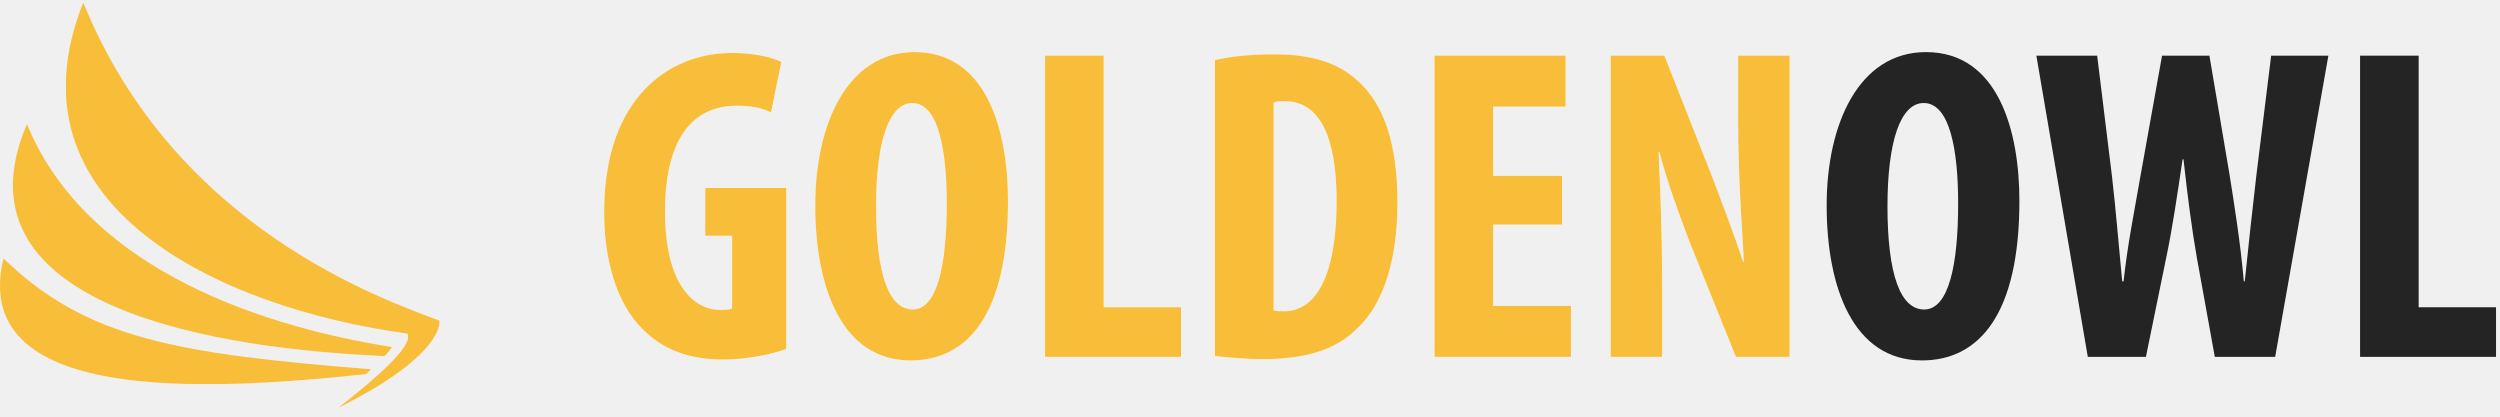
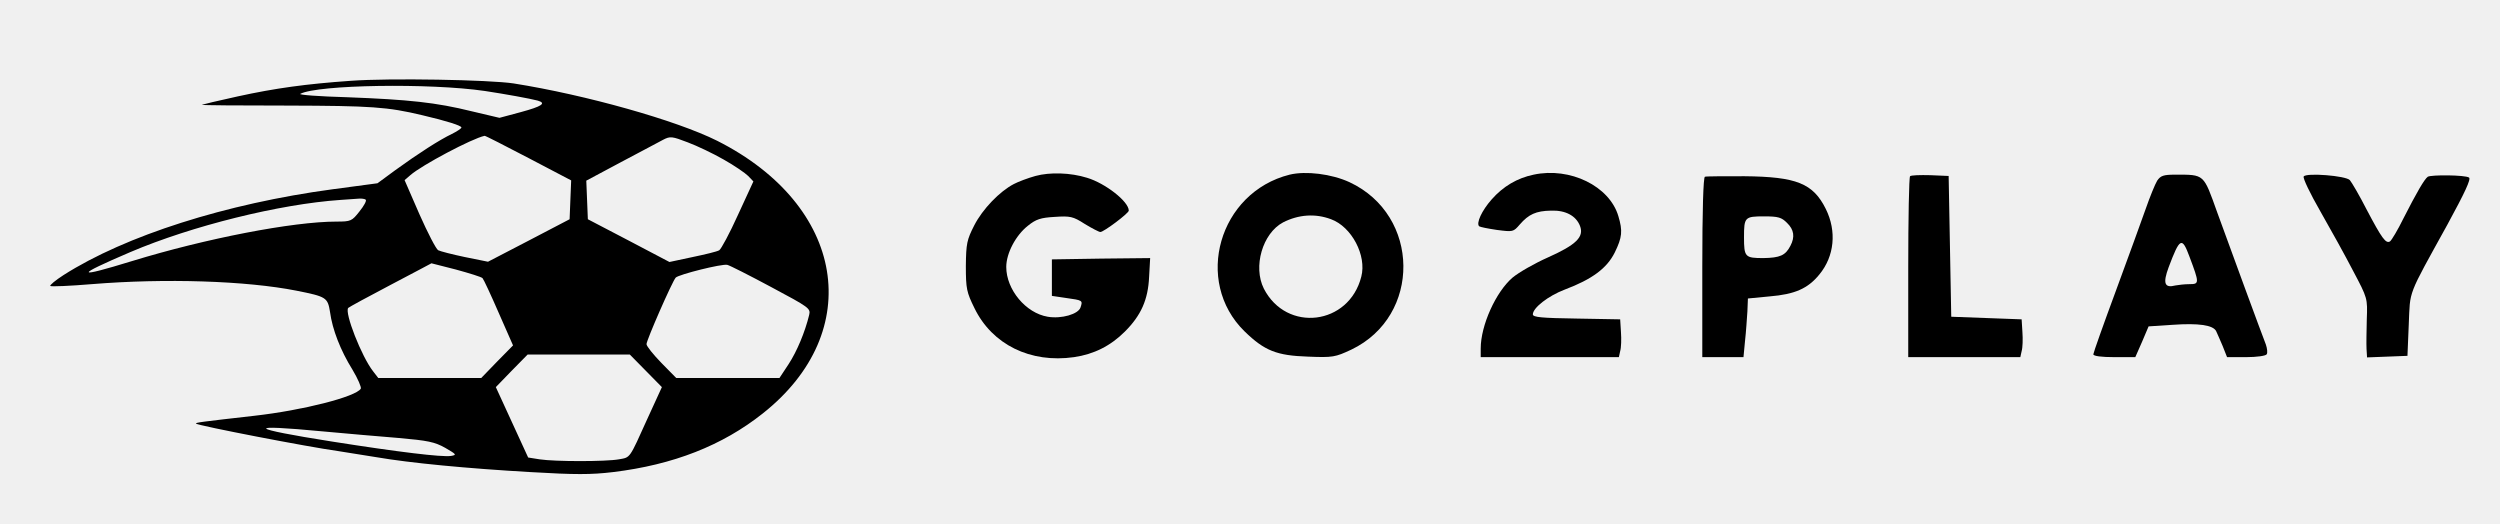
- <svg xmlns="http://www.w3.org/2000/svg" xmlns:xlink="http://www.w3.org/1999/xlink" width="192px" height="32px" viewBox="0 0 192 32" version="1.1">
-   <defs>
-     <polygon id="path-1" points="0.272 0.2 28.983 0.2 28.983 31.319 0.272 31.319" />
-     <polygon id="path-3" points="0 0.099 28.502 0.099 28.502 9.761 0 9.761" />
-   </defs>
-   <g id="Page-1" stroke="none" strokeWidth="1" fill="none" fillRule="evenodd">
-     <g id="Testimonials---rescale" transform="translate(-100, -33)">
-       <g id="header" transform="translate(100, 30)">
-         <g id="Group-45" transform="translate(0, 3)">
-           <g id="Group" transform="translate(46.4, 4)">
-             <path d="M13.982,22.79 C12.986,23.201 10.857,23.613 9.174,23.613 C6.529,23.613 4.537,22.858 2.992,21.313 C0.999,19.392 -0.066,15.96 0.003,11.979 C0.106,3.57 4.915,0.068 9.826,0.068 C11.578,0.068 12.883,0.412 13.604,0.755 L12.814,4.633 C12.161,4.29 11.303,4.118 10.169,4.118 C7.113,4.118 4.674,6.212 4.674,12.253 C4.674,17.812 6.838,19.803 8.933,19.803 C9.345,19.803 9.654,19.769 9.826,19.7 L9.826,14.106 L7.765,14.106 L7.765,10.434 L13.982,10.434 L13.982,22.79 Z" id="Fill-1" fill="#FFFFFE" />
-             <path d="M20.882,11.841 C20.882,17.092 21.878,19.769 23.698,19.769 C25.588,19.769 26.309,16.337 26.309,11.635 C26.309,7.585 25.691,3.913 23.664,3.913 C21.878,3.913 20.882,6.864 20.882,11.841 M31.014,11.429 C31.014,20.147 27.923,23.681 23.526,23.681 C18.272,23.681 16.211,18.122 16.211,11.772 C16.211,5.458 18.719,-2.13162821e-14 23.835,-2.13162821e-14 C29.434,-2.13162821e-14 31.014,6.143 31.014,11.429" id="Fill-3" fill="#FFFFFE" />
-             <polygon id="Fill-5" fill="#FFFFFE" points="33.862 0.274 38.361 0.274 38.361 19.597 44.303 19.597 44.303 23.407 33.862 23.407" />
-             <path d="M51.409,19.837 C51.615,19.906 51.959,19.906 52.2,19.906 C54.363,19.906 56.252,17.778 56.252,11.395 C56.252,6.658 55.016,3.776 52.303,3.776 C51.993,3.776 51.684,3.776 51.409,3.878 L51.409,19.837 Z M46.91,0.619 C48.044,0.343 49.692,0.172 51.478,0.172 C54.398,0.172 56.424,0.858 57.9,2.231 C59.893,4.016 60.924,7.071 60.924,11.567 C60.924,16.234 59.721,19.563 57.694,21.348 C56.149,22.858 53.848,23.578 50.62,23.578 C49.212,23.578 47.804,23.441 46.91,23.338 L46.91,0.619 Z" id="Fill-7" fill="#FFFFFE" />
-             <polygon id="Fill-9" fill="#FFFFFE" points="73.56 13.248 68.27 13.248 68.27 19.495 74.247 19.495 74.247 23.407 63.771 23.407 63.771 0.274 73.835 0.274 73.835 4.187 68.27 4.187 68.27 9.507 73.56 9.507" />
-             <path d="M77.302,23.407 L77.302,0.275 L81.423,0.275 L84.995,9.335 C85.682,11.12 86.816,14.106 87.469,16.097 L87.537,16.097 C87.4,13.66 87.09,9.644 87.09,5.388 L87.09,0.275 L91.04,0.275 L91.04,23.407 L86.919,23.407 L83.382,14.621 C82.625,12.665 81.561,9.747 81.046,7.654 L80.977,7.654 C81.08,9.987 81.252,13.557 81.252,18.19 L81.252,23.407 L77.302,23.407 Z" id="Fill-11" fill="#FFFFFE" />
-             <path d="M98.559,11.841 C98.559,17.092 99.555,19.769 101.375,19.769 C103.264,19.769 103.985,16.337 103.985,11.635 C103.985,7.585 103.367,3.913 101.34,3.913 C99.555,3.913 98.559,6.864 98.559,11.841 M108.691,11.429 C108.691,20.147 105.599,23.681 101.203,23.681 C95.948,23.681 93.887,18.122 93.887,11.772 C93.887,5.458 96.396,-2.13162821e-14 101.512,-2.13162821e-14 C107.11,-2.13162821e-14 108.691,6.143 108.691,11.429" id="Fill-13" fill="#FFFFFE" />
-             <path d="M113.942,23.407 L109.992,0.275 L114.663,0.275 L115.797,9.507 C116.105,12.15 116.311,14.792 116.586,17.606 L116.689,17.606 C116.998,14.758 117.514,12.253 117.995,9.473 L119.644,0.275 L123.284,0.275 L124.829,9.404 C125.241,12.013 125.654,14.586 125.928,17.606 L125.997,17.606 C126.307,14.586 126.582,12.116 126.891,9.438 L128.024,0.275 L132.42,0.275 L128.334,23.407 L123.696,23.407 L122.323,15.823 C121.945,13.694 121.601,11.051 121.292,8.237 L121.223,8.237 C120.811,11.017 120.433,13.591 119.953,15.857 L118.407,23.407 L113.942,23.407 Z" id="Fill-15" fill="#FFFFFE" />
-             <polygon id="Fill-17" fill="#FFFFFE" points="134.854 0.274 139.354 0.274 139.354 19.597 145.296 19.597 145.296 23.407 134.854 23.407" />
-             <path d="M13.982,22.79 C12.986,23.201 10.857,23.613 9.174,23.613 C6.529,23.613 4.537,22.858 2.992,21.313 C0.999,19.392 -0.066,15.96 0.003,11.979 C0.106,3.57 4.915,0.068 9.826,0.068 C11.578,0.068 12.883,0.412 13.604,0.755 L12.814,4.633 C12.161,4.29 11.303,4.118 10.169,4.118 C7.113,4.118 4.674,6.212 4.674,12.253 C4.674,17.812 6.838,19.803 8.933,19.803 C9.345,19.803 9.654,19.769 9.826,19.7 L9.826,14.106 L7.765,14.106 L7.765,10.434 L13.982,10.434 L13.982,22.79 Z" id="Fill-19" fill="#F9BE39" />
-             <path d="M20.882,11.841 C20.882,17.092 21.878,19.769 23.698,19.769 C25.588,19.769 26.309,16.337 26.309,11.635 C26.309,7.585 25.691,3.913 23.664,3.913 C21.878,3.913 20.882,6.864 20.882,11.841 M31.014,11.429 C31.014,20.147 27.923,23.681 23.526,23.681 C18.272,23.681 16.211,18.122 16.211,11.772 C16.211,5.458 18.719,-2.13162821e-14 23.835,-2.13162821e-14 C29.434,-2.13162821e-14 31.014,6.143 31.014,11.429" id="Fill-21" fill="#F9BE39" />
-             <polygon id="Fill-23" fill="#F9BE39" points="33.862 0.274 38.361 0.274 38.361 19.597 44.303 19.597 44.303 23.407 33.862 23.407" />
-             <path d="M51.409,19.837 C51.615,19.906 51.959,19.906 52.2,19.906 C54.363,19.906 56.252,17.778 56.252,11.395 C56.252,6.658 55.016,3.776 52.303,3.776 C51.993,3.776 51.684,3.776 51.409,3.878 L51.409,19.837 Z M46.91,0.619 C48.044,0.343 49.692,0.172 51.478,0.172 C54.398,0.172 56.424,0.858 57.9,2.231 C59.893,4.016 60.924,7.071 60.924,11.567 C60.924,16.234 59.721,19.563 57.694,21.348 C56.149,22.858 53.848,23.578 50.62,23.578 C49.212,23.578 47.804,23.441 46.91,23.338 L46.91,0.619 Z" id="Fill-25" fill="#F9BE39" />
-             <polygon id="Fill-27" fill="#F9BE39" points="73.56 13.248 68.27 13.248 68.27 19.495 74.247 19.495 74.247 23.407 63.771 23.407 63.771 0.274 73.835 0.274 73.835 4.187 68.27 4.187 68.27 9.507 73.56 9.507" />
-             <path d="M77.302,23.407 L77.302,0.275 L81.423,0.275 L84.995,9.335 C85.682,11.12 86.816,14.106 87.469,16.097 L87.537,16.097 C87.4,13.66 87.09,9.644 87.09,5.388 L87.09,0.275 L91.04,0.275 L91.04,23.407 L86.919,23.407 L83.382,14.621 C82.625,12.665 81.561,9.747 81.046,7.654 L80.977,7.654 C81.08,9.987 81.252,13.557 81.252,18.19 L81.252,23.407 L77.302,23.407 Z" id="Fill-29" fill="#F9BE39" />
-             <path d="M98.559,11.841 C98.559,17.092 99.555,19.769 101.375,19.769 C103.264,19.769 103.985,16.337 103.985,11.635 C103.985,7.585 103.367,3.913 101.34,3.913 C99.555,3.913 98.559,6.864 98.559,11.841 M108.691,11.429 C108.691,20.147 105.599,23.681 101.203,23.681 C95.948,23.681 93.887,18.122 93.887,11.772 C93.887,5.458 96.396,-2.13162821e-14 101.512,-2.13162821e-14 C107.11,-2.13162821e-14 108.691,6.143 108.691,11.429" id="Fill-31" fill="#242424" />
-             <path d="M113.942,23.407 L109.992,0.275 L114.663,0.275 L115.797,9.507 C116.105,12.15 116.311,14.792 116.586,17.606 L116.689,17.606 C116.998,14.758 117.514,12.253 117.995,9.473 L119.644,0.275 L123.284,0.275 L124.829,9.404 C125.241,12.013 125.654,14.586 125.928,17.606 L125.997,17.606 C126.307,14.586 126.582,12.116 126.891,9.438 L128.024,0.275 L132.42,0.275 L128.334,23.407 L123.696,23.407 L122.323,15.823 C121.945,13.694 121.601,11.051 121.292,8.237 L121.223,8.237 C120.811,11.017 120.433,13.591 119.953,15.857 L118.407,23.407 L113.942,23.407 Z" id="Fill-33" fill="#242424" />
-             <polygon id="Fill-35" fill="#242424" points="134.854 0.274 139.354 0.274 139.354 19.597 145.296 19.597 145.296 23.407 134.854 23.407" />
-           </g>
-           <g id="Group-2">
-             <g id="Group-39" transform="translate(4.779916, 0)">
-               <mask id="mask-2" fill="white">
-                 <use xlink:href="#path-1" />
-               </mask>
-               <g id="Clip-38" />
-               <path d="M28.982,24.632 C28.982,24.867 29.145,27.358 21.201,31.319 C27.056,26.759 26.624,25.94 26.511,25.618 C11.911,23.628 -4.595,15.719 1.617,0.2 C8.677,17.599 24.748,23.008 28.982,24.632" id="Fill-37" fill="#F9BE39" mask="url(#mask-2)" />
-             </g>
-             <path d="M29.535,27.341 C17.285,26.826 -4.038,23.805 2.068,9.527 C6.358,20.011 18.665,24.833 30.107,26.656 C29.988,26.83 29.711,27.181 29.535,27.341 Z" id="Fill-40" fill="#F9BE39" />
-             <g id="Group-44" transform="translate(-0, 19.74468)">
-               <mask id="mask-4" fill="white">
-                 <use xlink:href="#path-3" />
-               </mask>
-               <g id="Clip-43" />
-               <path d="M28.094,8.99 C15.511,10.323 -2.401,11.225 0.266,0.099 C6.602,6.274 13.671,7.436 28.502,8.616 C28.333,8.795 28.241,8.863 28.094,8.99 Z" id="Fill-42" fill="#F9BE39" mask="url(#mask-4)" />
-             </g>
-           </g>
-         </g>
-       </g>
-     </g>
+ <svg xmlns="http://www.w3.org/2000/svg" version="1.0" width="959pt" height="201pt" viewBox="0 0 959 201" preserveAspectRatio="xMidYMid meet">
+   <g transform="translate(0,201) scale(0.1,-0.1)" fill="#000000" stroke="none">
+     <path d="M1345 1700 c-170 -12 -288 -28 -434 -60 -74 -16 -135 -31 -137 -32 -1 -2 147 -3 329 -3 322 -1 383 -5 517 -37 94 -22 150 -40 150 -47 0 -4 -17 -15 -37 -25 -46 -22 -126 -73 -217 -139 l-68 -50 -172 -23 c-409 -55 -795 -178 -1032 -329 -31 -20 -54 -39 -51 -42 3 -3 75 0 159 7 282 23 592 13 785 -25 115 -23 120 -26 129 -82 9 -67 40 -147 86 -221 21 -35 35 -68 32 -73 -19 -31 -222 -83 -409 -104 -202 -23 -227 -26 -223 -30 8 -8 433 -90 543 -105 33 -5 101 -16 150 -24 128 -22 346 -43 591 -57 169 -10 232 -10 315 0 232 28 420 102 575 225 397 314 317 798 -175 1046 -156 78 -503 176 -781 220 -92 14 -476 21 -625 10z m515 -39 c79 -12 173 -29 203 -37 34 -10 16 -22 -65 -44 l-82 -22 -106 25 c-137 34 -242 45 -478 54 -107 3 -188 9 -180 13 66 35 496 42 708 11z m167 -257 l164 -86 -3 -74 -3 -75 -157 -82 -156 -81 -89 18 c-48 10 -94 22 -102 26 -8 4 -40 66 -72 138 l-57 131 22 19 c43 38 237 141 285 151 2 1 78 -38 168 -85z m749 -6 c41 -23 83 -52 94 -63 l20 -21 -59 -128 c-32 -71 -65 -132 -72 -136 -8 -5 -54 -16 -102 -26 l-89 -19 -156 82 -157 82 -3 74 -3 74 133 71 c73 39 146 77 162 86 27 14 34 13 94 -10 35 -13 98 -43 138 -66z m-1373 -154 c4 -4 -7 -24 -24 -45 -29 -37 -33 -39 -88 -39 -168 0 -502 -65 -783 -151 -221 -68 -223 -58 -8 34 237 101 573 184 805 200 28 2 59 4 71 5 11 1 24 -1 27 -4z m346 -268 c51 -14 97 -28 102 -33 4 -4 32 -64 62 -133 l55 -125 -61 -62 -61 -63 -197 0 -198 0 -20 26 c-44 56 -111 227 -95 243 3 3 76 43 162 88 86 45 157 83 157 83 0 0 42 -11 94 -24z m1209 -67 c146 -78 152 -82 146 -107 -16 -66 -47 -140 -79 -189 l-35 -53 -198 0 -198 0 -57 58 c-31 32 -57 64 -57 72 0 15 98 239 112 255 11 12 178 54 198 49 9 -2 84 -40 168 -85z m-481 -321 l62 -63 -55 -120 c-71 -157 -65 -149 -110 -157 -50 -9 -245 -9 -304 0 l-44 7 -62 135 -62 135 61 63 61 62 196 0 196 0 61 -62z m-1237 -233 c85 -8 215 -19 288 -25 113 -10 139 -15 180 -38 43 -25 45 -27 22 -31 -36 -5 -201 15 -455 55 -324 51 -340 68 -35 39z" />
+     <path d="M3972 1335 c-29 -8 -66 -22 -83 -31 -54 -28 -120 -96 -152 -159 -28 -55 -31 -69 -32 -155 0 -88 3 -101 33 -162 68 -140 215 -212 382 -188 76 11 140 43 195 98 62 62 89 122 93 210 l4 72 -188 -2 -189 -3 0 -70 0 -70 54 -8 c64 -9 65 -9 56 -36 -8 -26 -73 -45 -126 -36 -84 14 -159 104 -159 191 0 52 36 121 83 158 31 25 49 31 103 34 59 4 70 2 115 -27 28 -17 55 -31 60 -31 13 0 109 72 109 82 0 35 -90 105 -160 126 -64 20 -143 22 -198 7z" />
+     <path d="M4947 1340 c-271 -68 -369 -409 -173 -601 77 -75 124 -93 243 -97 96 -4 105 -2 167 27 269 129 265 515 -7 642 -69 32 -168 44 -230 29z m159 -171 c79 -29 137 -139 116 -220 -47 -187 -287 -216 -374 -46 -42 84 -5 212 74 254 59 30 123 35 184 12z" />
+     <path d="M5883 1340 c-63 -13 -117 -45 -161 -95 -38 -43 -60 -91 -48 -103 4 -3 34 -9 68 -14 62 -8 63 -8 88 21 34 39 62 52 120 53 56 2 96 -20 111 -59 16 -42 -15 -72 -122 -120 -52 -23 -113 -58 -137 -78 -64 -55 -122 -183 -122 -272 l0 -33 265 0 265 0 5 23 c4 13 5 46 3 73 l-3 49 -167 3 c-134 2 -168 5 -168 16 0 25 59 71 122 95 106 40 162 82 192 142 29 59 31 83 14 140 -34 115 -185 189 -325 159z" />
+     <path d="M6540 1332 c-6 -2 -10 -127 -10 -348 l0 -344 79 0 79 0 6 63 c4 34 7 85 9 112 l2 50 83 8 c97 8 147 30 191 84 58 70 67 166 25 251 -49 99 -113 124 -312 126 -78 0 -147 0 -152 -2z m315 -177 c27 -26 31 -54 13 -88 -19 -37 -40 -46 -104 -47 -70 0 -74 4 -74 80 0 77 3 80 77 80 55 0 67 -4 88 -25z" />
+     <path d="M7327 1334 c-4 -4 -7 -162 -7 -351 l0 -343 215 0 215 0 5 23 c4 13 5 46 3 73 l-3 49 -135 5 -135 5 -5 270 -5 270 -70 3 c-39 1 -74 0 -78 -4z" />
+     <path d="M8275 1317 c-8 -13 -28 -62 -44 -108 -16 -46 -68 -188 -115 -316 -47 -127 -86 -237 -86 -242 0 -7 31 -11 81 -11 l80 0 26 59 25 59 92 6 c100 7 155 -1 167 -24 4 -8 15 -34 25 -57 l17 -43 73 0 c41 0 76 5 79 11 4 5 2 22 -3 37 -18 46 -137 370 -187 508 -53 148 -48 144 -161 144 -45 0 -56 -4 -69 -23z m124 -292 c38 -101 38 -105 0 -105 -19 0 -43 -3 -54 -5 -42 -11 -49 8 -26 70 43 114 51 118 80 40z" />
+     <path d="M8837 1333 c-4 -6 25 -66 64 -134 39 -68 96 -171 126 -229 55 -104 55 -104 52 -185 -1 -44 -2 -95 -1 -113 l2 -33 78 3 77 3 5 120 c6 135 -7 102 148 383 67 123 92 176 83 181 -15 10 -145 11 -158 3 -13 -9 -43 -61 -93 -159 -22 -45 -46 -85 -52 -89 -16 -10 -32 13 -89 121 -28 55 -58 106 -65 114 -15 17 -168 29 -177 14z" />
  </g>
</svg>
